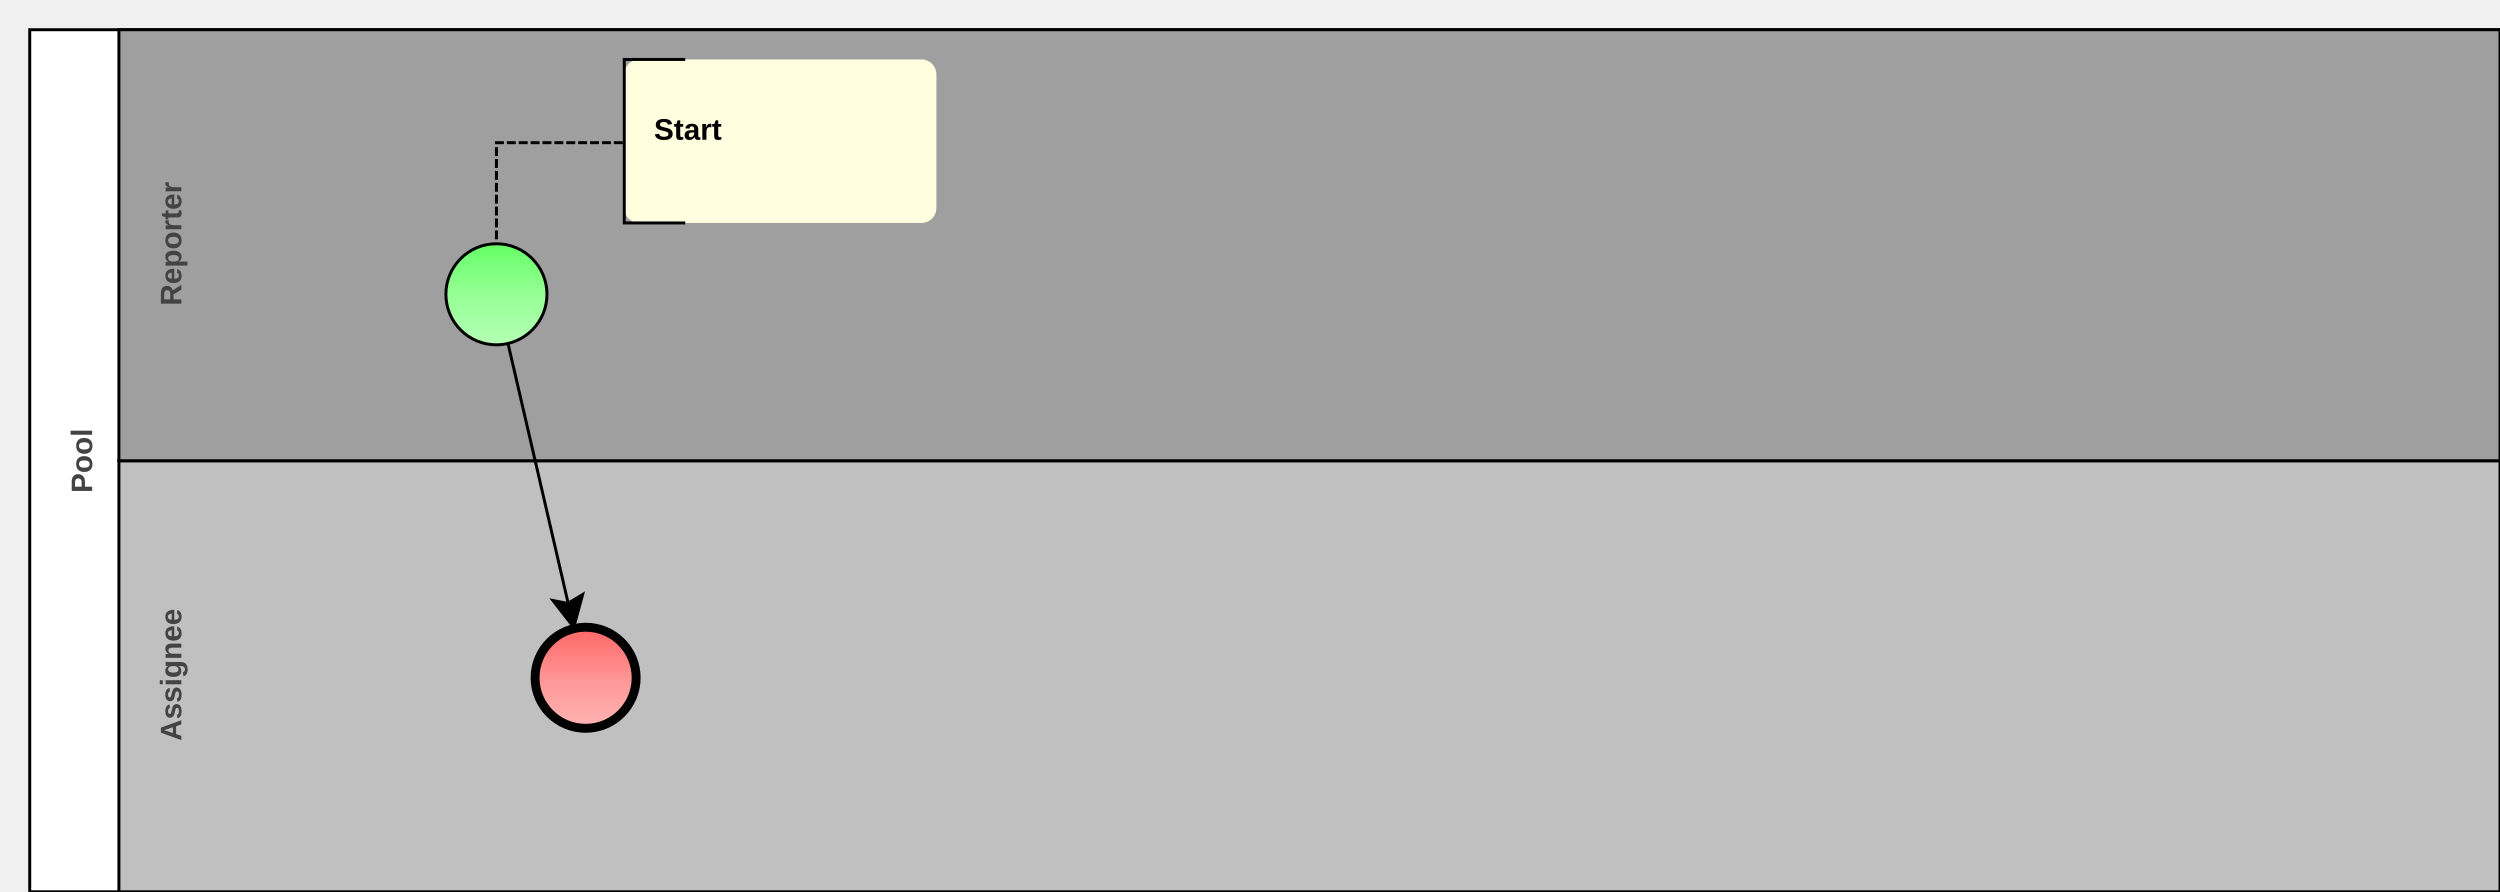
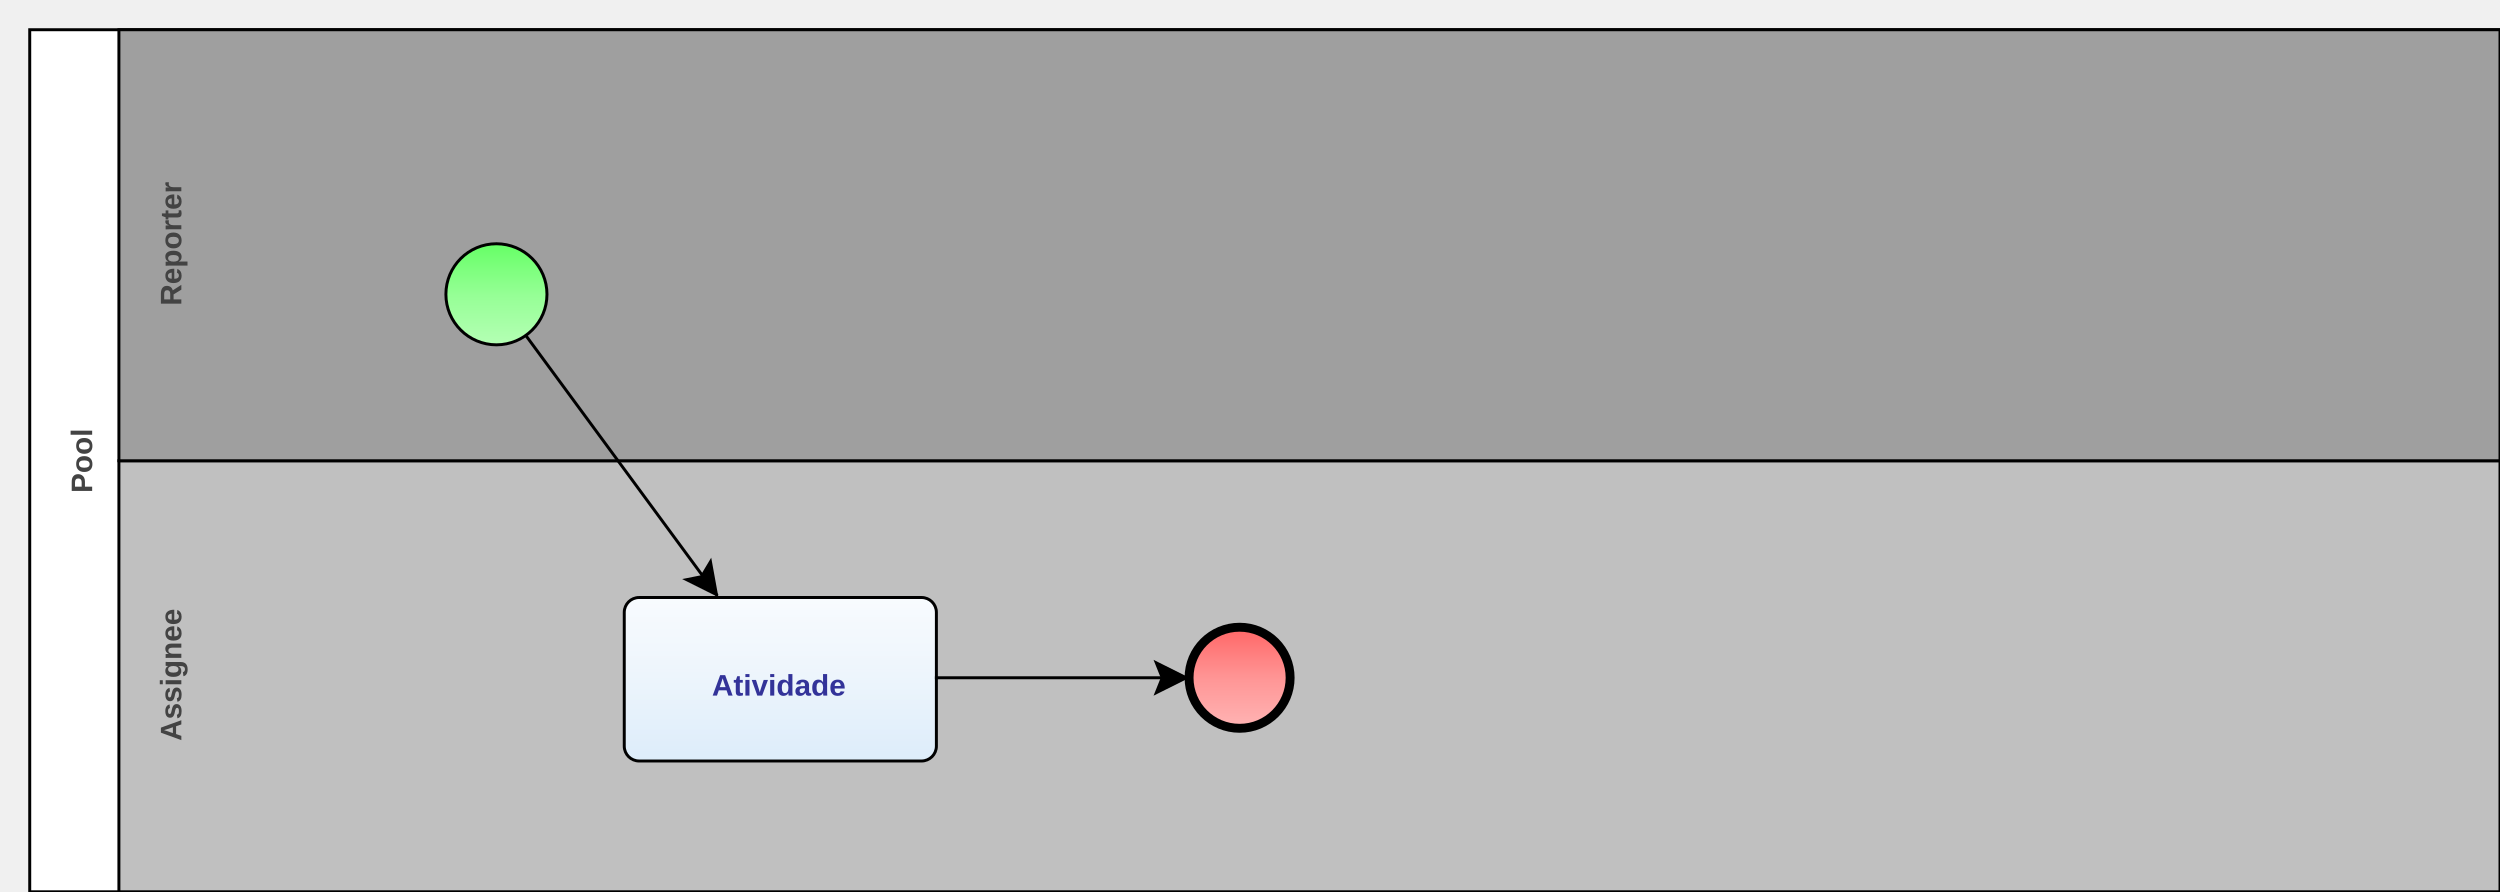
<svg xmlns="http://www.w3.org/2000/svg" xmlns:xlink="http://www.w3.org/1999/xlink" style="stroke-dasharray:none; shape-rendering:auto; font-family:'Arial'; text-rendering:auto; fill-opacity:1; color-interpolation:auto; color-rendering:auto; font-size:12; fill:black; stroke:black; image-rendering:auto; stroke-miterlimit:10; stroke-linecap:square; stroke-linejoin:miter; font-style:normal; stroke-width:1; stroke-dashoffset:0; font-weight:normal; stroke-opacity:1;" contentScriptType="text/ecmascript" preserveAspectRatio="xMidYMid meet" zoomAndPan="magnify" version="1.0" contentStyleType="text/css" xml:xlink="http://www.w3.org/1999/xlink" width="841" height="300">
  <rect x="10" y="10" width="831" height="290" ry="0" rx="0" style="stroke:#000000; fill:#FFFFFF" />
  <rect x="40" y="155" width="801" height="145" ry="0" rx="0" style="stroke:#000000; fill:#C0C0C0" />
  <g componentSequence="3">
    <text x="-227" y="47" transform="rotate(270)" text-anchor="middle" style="font-weight:bold;font-size:10px;stroke:none; fill:#434343">
      <tspan dy="14" x="-227">Assignee</tspan>
    </text>
  </g>
  <rect x="40" y="10" width="801" height="145" ry="0" rx="0" style="stroke:#000000; fill:#9F9F9F" />
  <g componentSequence="2">
    <text x="-82" y="47" transform="rotate(270)" text-anchor="middle" style="font-weight:bold;font-size:10px;stroke:none; fill:#434343">
      <tspan dy="14" x="-82">Reporter</tspan>
    </text>
  </g>
  <g componentSequence="1">
    <text x="-155" y="17" transform="rotate(270)" text-anchor="middle" style="font-weight:bold;font-size:10px;stroke:none; fill:#434343">
      <tspan dy="14" x="-155">Pool</tspan>
    </text>
  </g>
  <g sequence="4">
-     <ellipse cx="167" cy="99" rx="17" ry="17" stroke-width="1" style="fill:url(#linearGradient66FF6696FF96B6FFB6_1491849687);" stroke="336633" />
+     <ellipse cx="167" cy="99" rx="17" ry="17" stroke-width="1" style="fill:url(#linearGradient66FF6696FF96B6FFB6_1702778021);" stroke="336633" />
  </g>
-   <rect x="210" y="20" width="105" height="55" ry="5" rx="5" style="stroke:none; fill:#FFFFE0" />
-   <g componentSequence="7">
-     <text x="220" y="33" text-anchor="left" style="font-weight:bold;font-size:10px;stroke:none; fill:#000000">
-       <tspan dy="14" x="220">Start</tspan>
+   <g sequence="9">
+     <ellipse cx="417" cy="228" rx="17" ry="17" stroke-width="3" style="fill:url(#linearGradientFF6666FF9696FFB6B6_1807332986);" stroke="993333" />
+   </g>
+   <g sequence="10">
+     <rect x="210" y="201" width="105" height="55" ry="5" rx="5" style="fill:url(#linearGradientF8FBFEEDF5FCDEEDFAD4E7F8E2E5E9_1871069141);" stroke="191970" />
+   </g>
+   <g componentSequence="10">
+     <text x="262" y="220" text-anchor="middle" style="font-weight:bold;font-size:10px;stroke:none; fill:#333399">
+       <tspan dy="14" x="262">Atividade</tspan>
    </text>
  </g>
-   <path style="fill:none; stroke-width:1; stroke:#000000;" d="M230.0 20.0 L210.0 20.0 L210.0 75.0 L230.0 75.0" />
-   <g sequence="9">
-     <ellipse cx="197" cy="228" rx="17" ry="17" stroke-width="3" style="fill:url(#linearGradientFF6666FF9696FFB6B6_1445737658);" stroke="993333" />
+   <g componentSequence="11">
+     <text x="221" y="159" style="font-size:10px;font-weight:none;stroke:none; fill:#333399" text-anchor="left" />
  </g>
-   <g componentSequence="8">
-     <text x="182" y="48" style="font-size:10px;font-weight:none;stroke:none; fill:#333399" text-anchor="left" />
+   <g componentSequence="12">
+     <text x="367" y="228" style="font-size:10px;font-weight:none;stroke:none; fill:#333399" text-anchor="left" />
  </g>
-   <g componentSequence="10">
-     <text x="192" y="164" style="font-size:10px;font-weight:none;stroke:none; fill:#333399" text-anchor="left" />
-   </g>
-   <path style="fill:none; stroke:#000000;stroke-width:1" d="M171.0 116.0 L193.0 211.0" />
-   <polygon style="fill:#000000; stroke:#000000;" points=" 196 200 193 211 186 202 191 203" />
-   <path style="fill:none; stroke:#000000;stroke-dasharray:2" d="M209.0 48.0 L167.0 48.0 L167.0 81.0" />
+   <path style="fill:none; stroke:#000000;stroke-width:1" d="M177.0 113.0 L241.0 200.0" />
+   <polygon style="fill:#000000; stroke:#000000;" points=" 239 189 241 200 231 195 236 194" />
+   <path style="fill:none; stroke:#000000;stroke-width:1" d="M315.0 228.0 L399.0 228.0" />
+   <polygon style="fill:#000000; stroke:#000000;" points=" 389 223 399 228 389 233 391 228" />
  <defs>
-     <linearGradient xlink:href="#linearGradient66FF6696FF96B6FFB6" id="linearGradient66FF6696FF96B6FFB6_1491849687" x1="0" y1="82.0" x2="0" y2="117.0" gradientUnits="userSpaceOnUse" xlink:type="simple" xlink:actuate="onLoad" xlink:show="other" />
+     <linearGradient xlink:href="#linearGradient66FF6696FF96B6FFB6" id="linearGradient66FF6696FF96B6FFB6_1702778021" x1="0" y1="82.0" x2="0" y2="117.0" gradientUnits="userSpaceOnUse" xlink:type="simple" xlink:actuate="onLoad" xlink:show="other" />
    <linearGradient id="linearGradient66FF6696FF96B6FFB6">
      <stop style="stop-color:#66FF66;stop-opacity:1;" offset="0.0" id="stop66FF66" />
      <stop style="stop-color:#96FF96;stop-opacity:1;" offset="0.5" id="stop96FF96" />
      <stop style="stop-color:#B6FFB6;stop-opacity:1;" offset="1.0" id="stopB6FFB6" />
    </linearGradient>
-     <linearGradient xlink:href="#linearGradientFF6666FF9696FFB6B6" id="linearGradientFF6666FF9696FFB6B6_1445737658" x1="0" y1="211.0" x2="0" y2="246.0" gradientUnits="userSpaceOnUse" xlink:type="simple" xlink:actuate="onLoad" xlink:show="other" />
+     <linearGradient xlink:href="#linearGradientFF6666FF9696FFB6B6" id="linearGradientFF6666FF9696FFB6B6_1807332986" x1="0" y1="211.0" x2="0" y2="246.0" gradientUnits="userSpaceOnUse" xlink:type="simple" xlink:actuate="onLoad" xlink:show="other" />
    <linearGradient id="linearGradientFF6666FF9696FFB6B6">
      <stop style="stop-color:#FF6666;stop-opacity:1;" offset="0.0" id="stopFF6666" />
      <stop style="stop-color:#FF9696;stop-opacity:1;" offset="0.5" id="stopFF9696" />
      <stop style="stop-color:#FFB6B6;stop-opacity:1;" offset="1.0" id="stopFFB6B6" />
    </linearGradient>
+     <linearGradient xlink:href="#linearGradientF8FBFEEDF5FCDEEDFAD4E7F8E2E5E9" id="linearGradientF8FBFEEDF5FCDEEDFAD4E7F8E2E5E9_1871069141" x1="0" y1="201.0" x2="0" y2="306.0" gradientUnits="userSpaceOnUse" xlink:type="simple" xlink:actuate="onLoad" xlink:show="other" />
+     <linearGradient id="linearGradientF8FBFEEDF5FCDEEDFAD4E7F8E2E5E9">
+       <stop style="stop-color:#F8FBFE;stop-opacity:1;" offset="0.0" id="stopF8FBFE" />
+       <stop style="stop-color:#EDF5FC;stop-opacity:1;" offset="0.25" id="stopEDF5FC" />
+       <stop style="stop-color:#DEEDFA;stop-opacity:1;" offset="0.5" id="stopDEEDFA" />
+       <stop style="stop-color:#D4E7F8;stop-opacity:1;" offset="0.75" id="stopD4E7F8" />
+       <stop style="stop-color:#E2E5E9;stop-opacity:1;" offset="1.0" id="stopE2E5E9" />
+     </linearGradient>
  </defs>
</svg>
